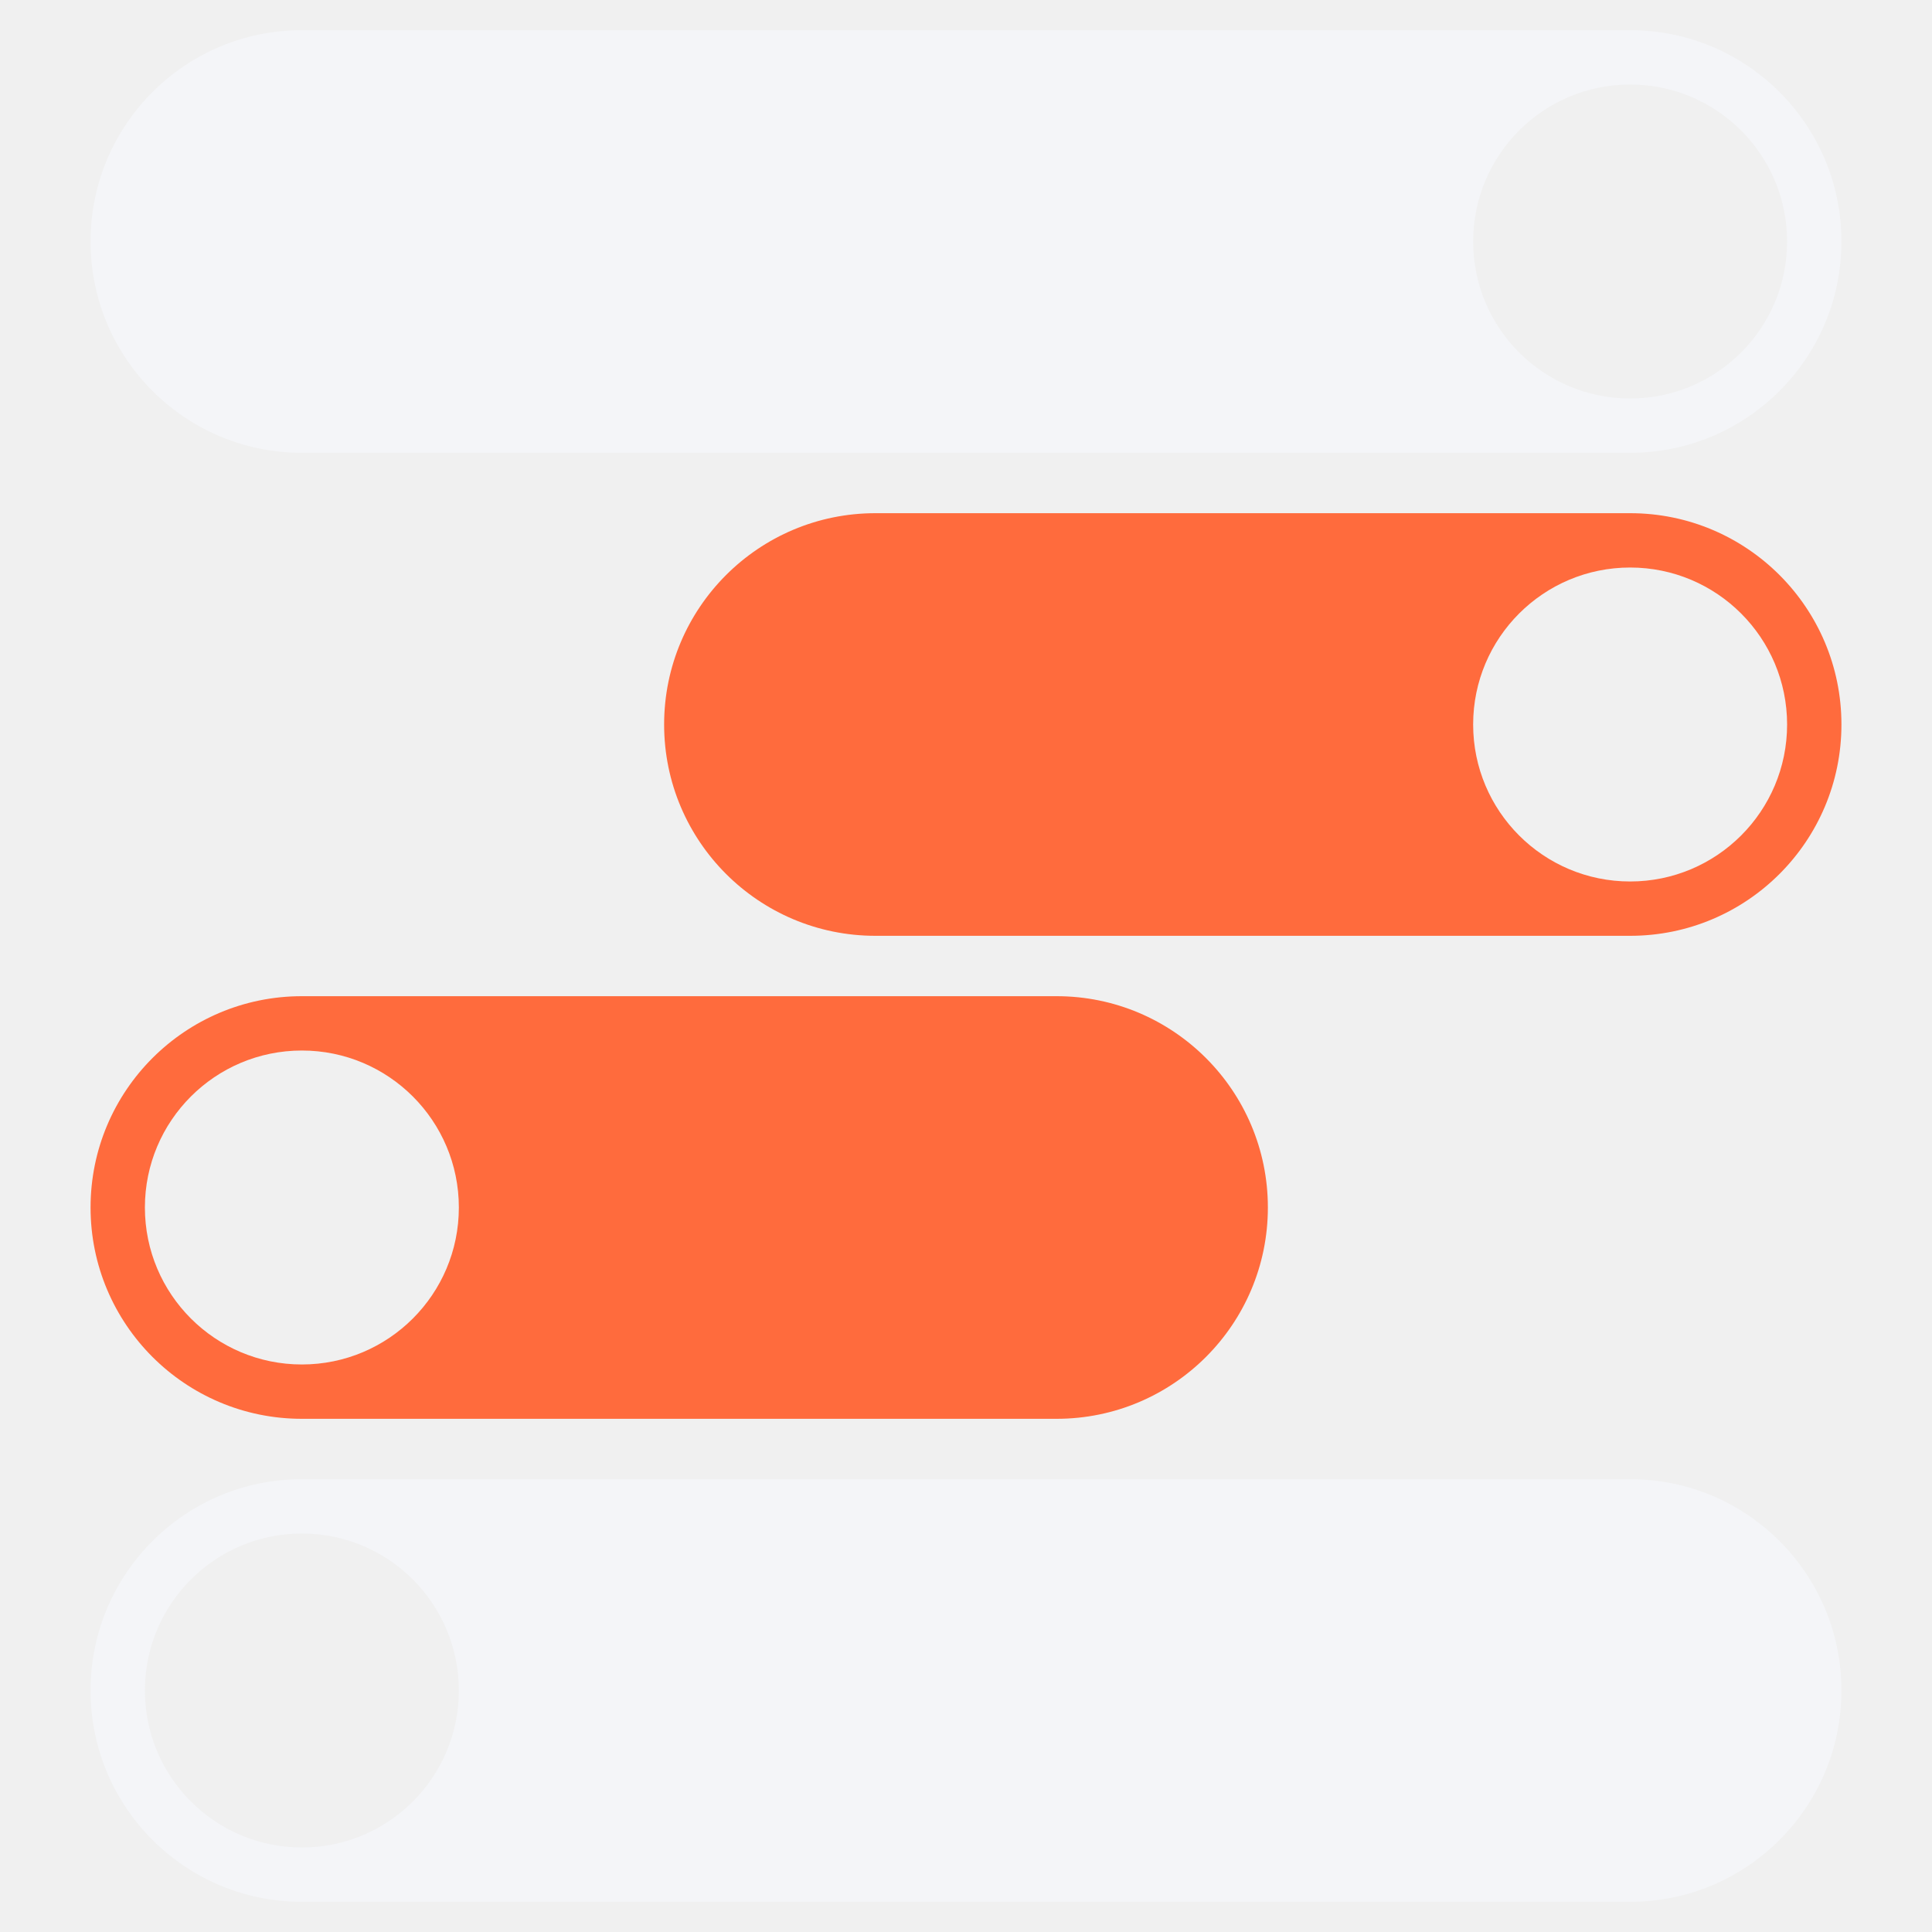
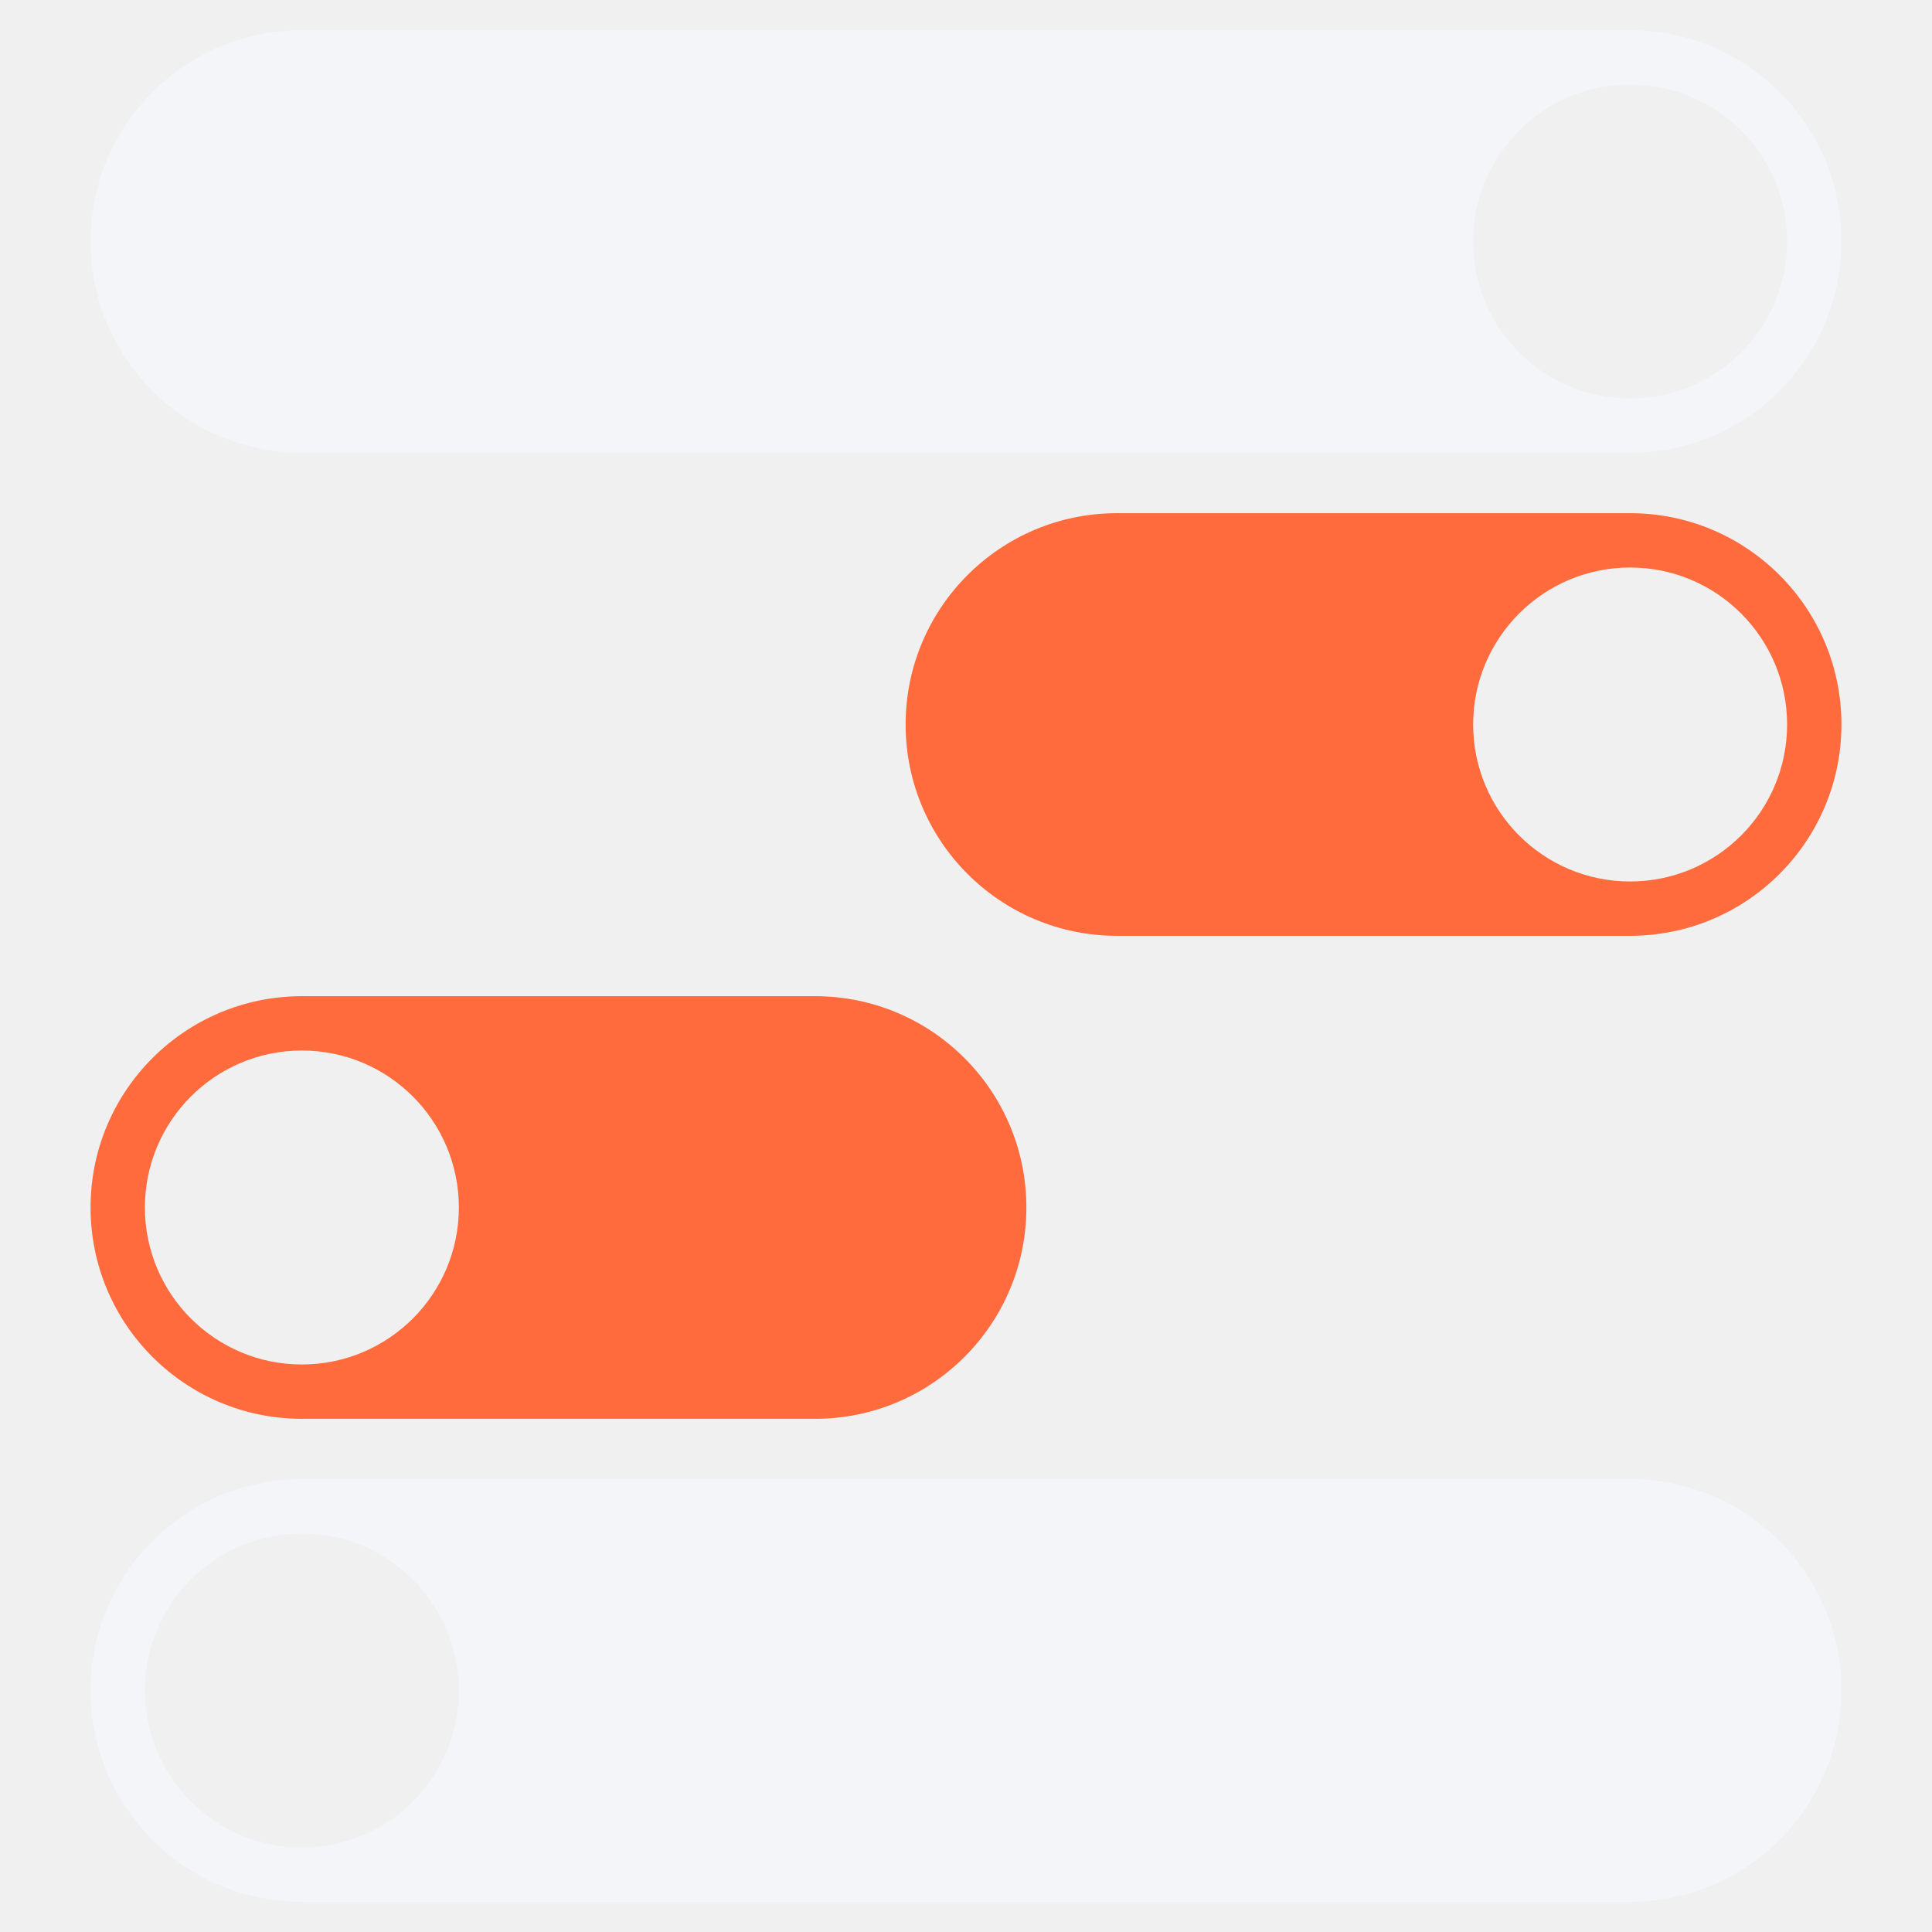
<svg xmlns="http://www.w3.org/2000/svg" width="256" height="256" viewBox="0 0 64 64">
  <mask id="a">
    <rect width="64" height="64" fill="#fff" />
    <circle cx="54.00" cy="8.00" r="5.20" fill="#000" />
    <circle cx="54.00" cy="24.00" r="5.20" fill="#000" />
    <circle cx="10.00" cy="40.00" r="5.20" fill="#000" />
    <circle cx="10.00" cy="56.00" r="5.20" fill="#000" />
  </mask>
  <g mask="url(#a)">
    <rect x="3" y="1.00" width="58" height="14" rx="7.0" fill="#F4F5F8" />
-     <rect x="22" y="17.00" width="39" height="14" rx="7.0" fill="#FF6B3D" />
-     <rect x="3" y="33.00" width="39" height="14" rx="7.0" fill="#FF6B3D" />
+     <rect x="30" y="17.00" width="31" height="14" rx="7.0" fill="#FF6B3D" />
+     <rect x="3" y="33.00" width="31" height="14" rx="7.0" fill="#FF6B3D" />
    <rect x="3" y="49.00" width="58" height="14" rx="7.0" fill="#F4F5F8" />
  </g>
</svg>
